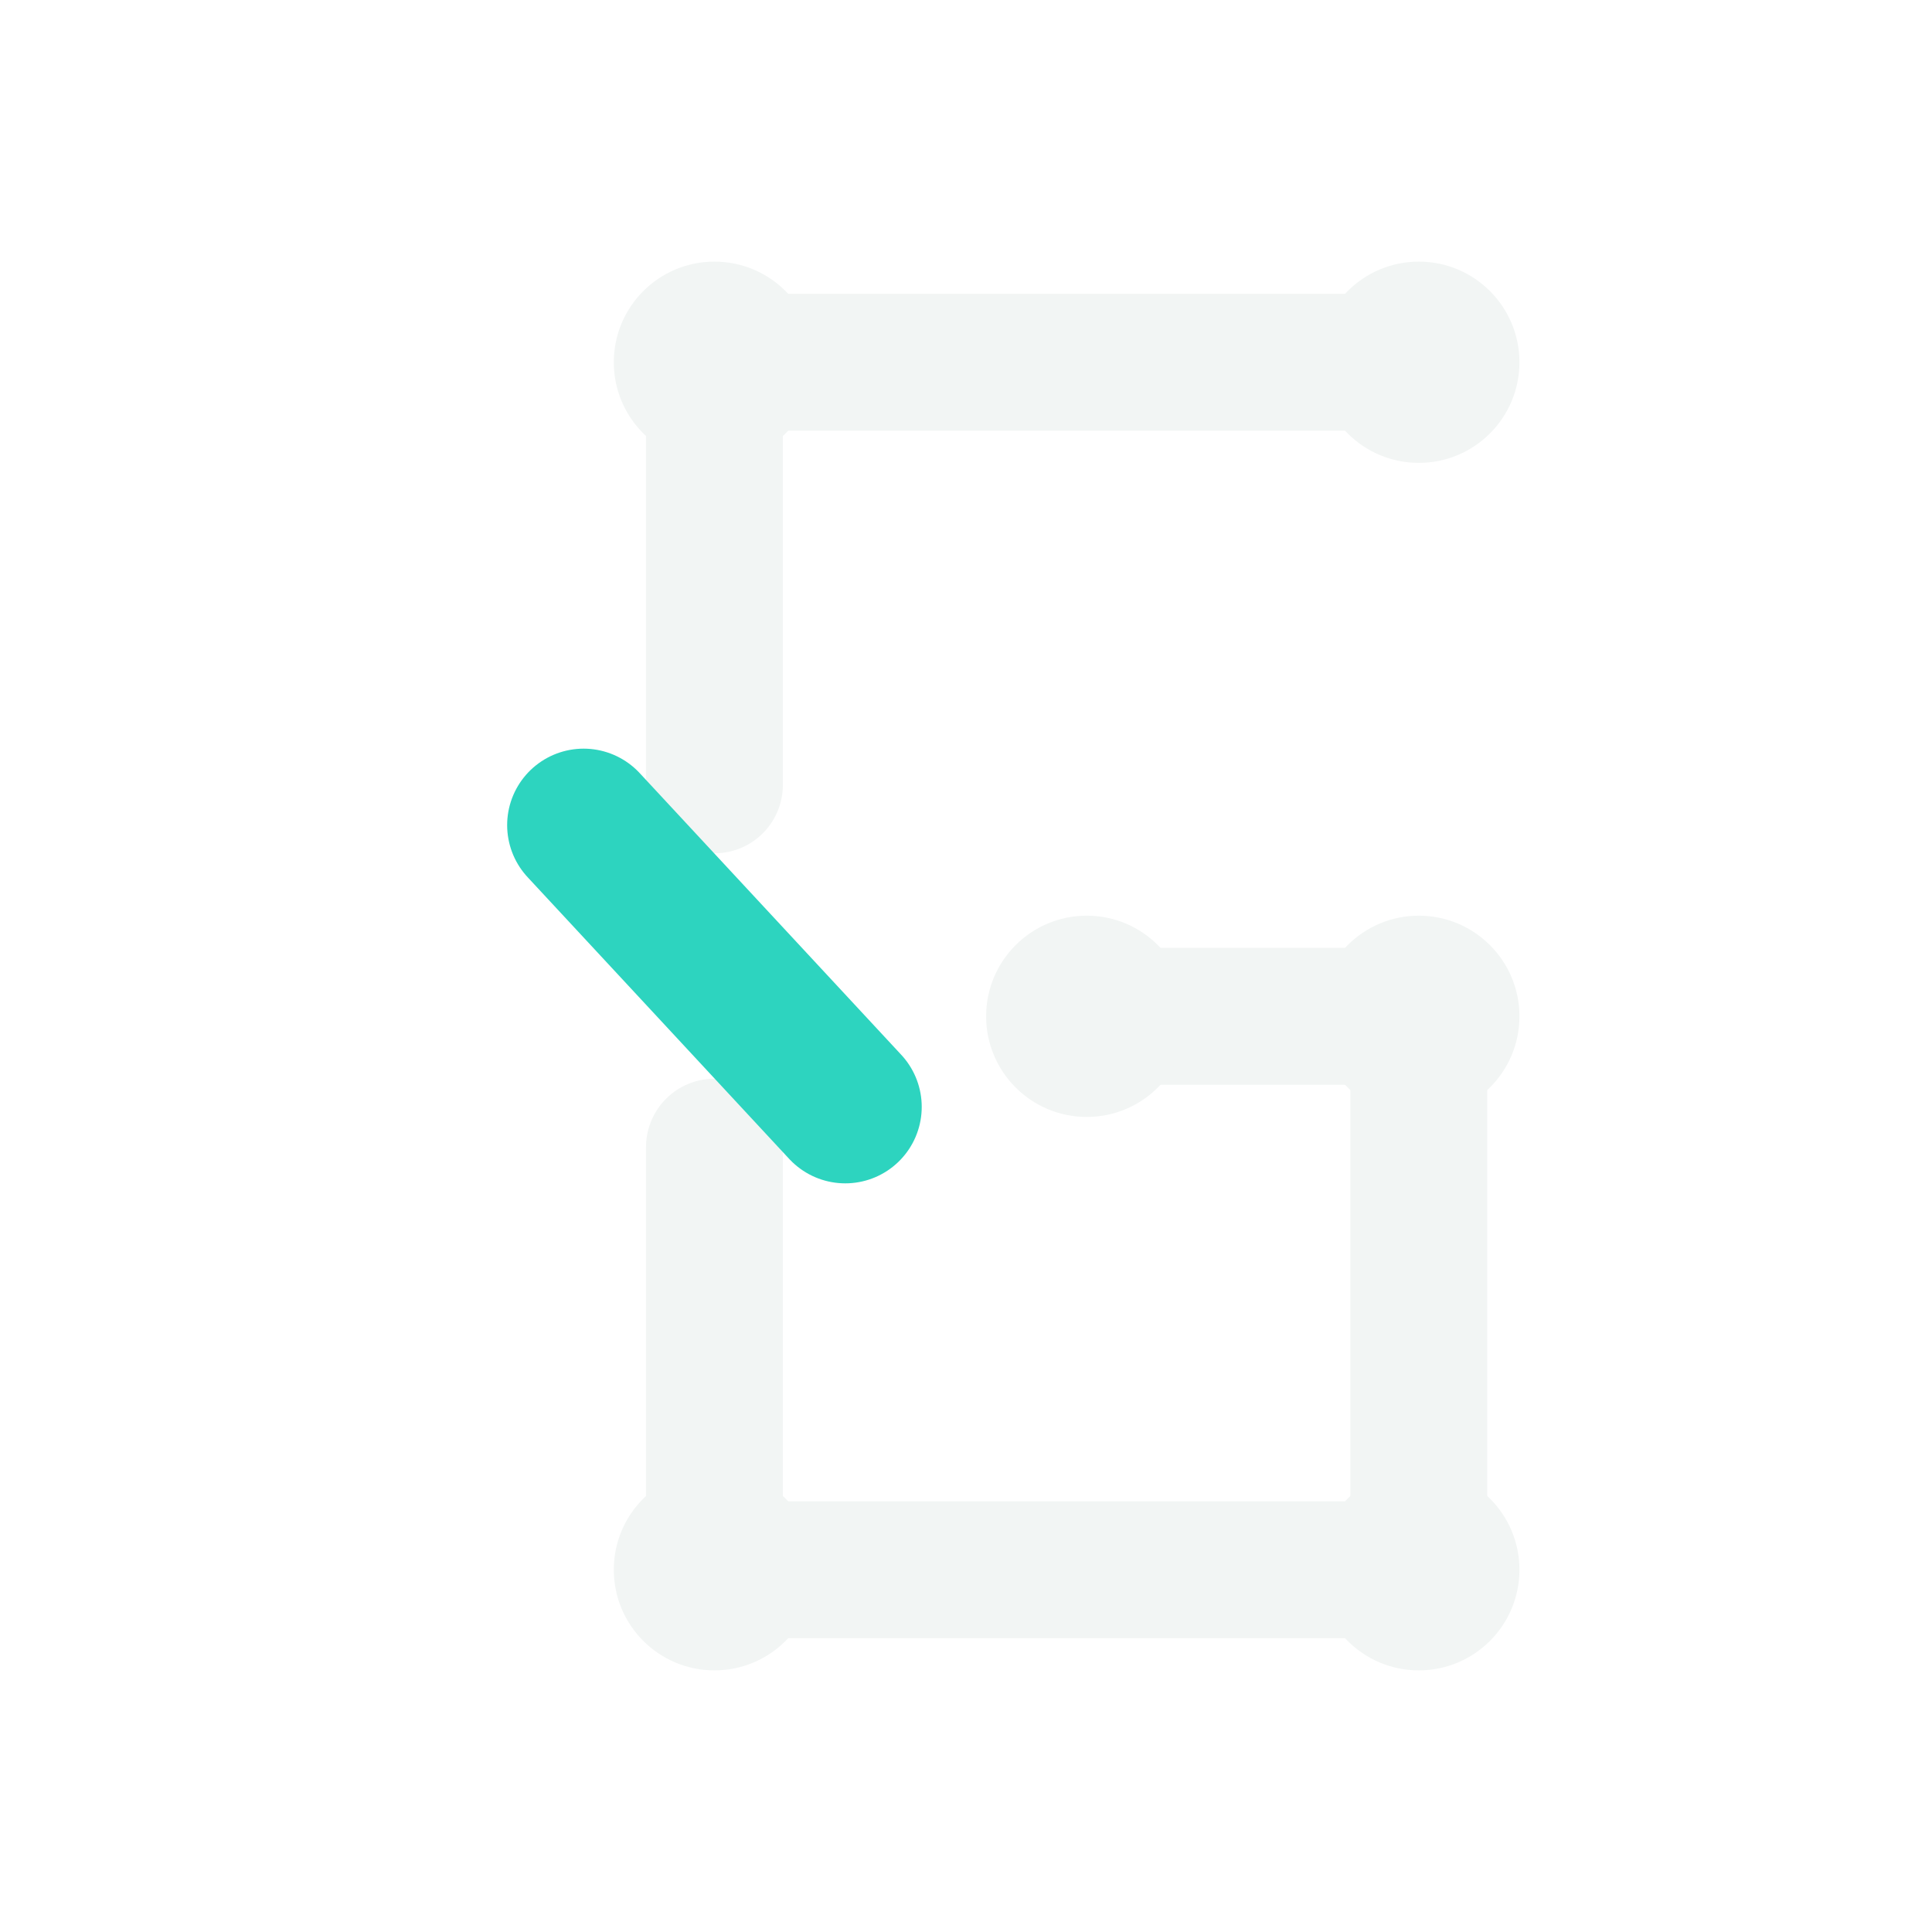
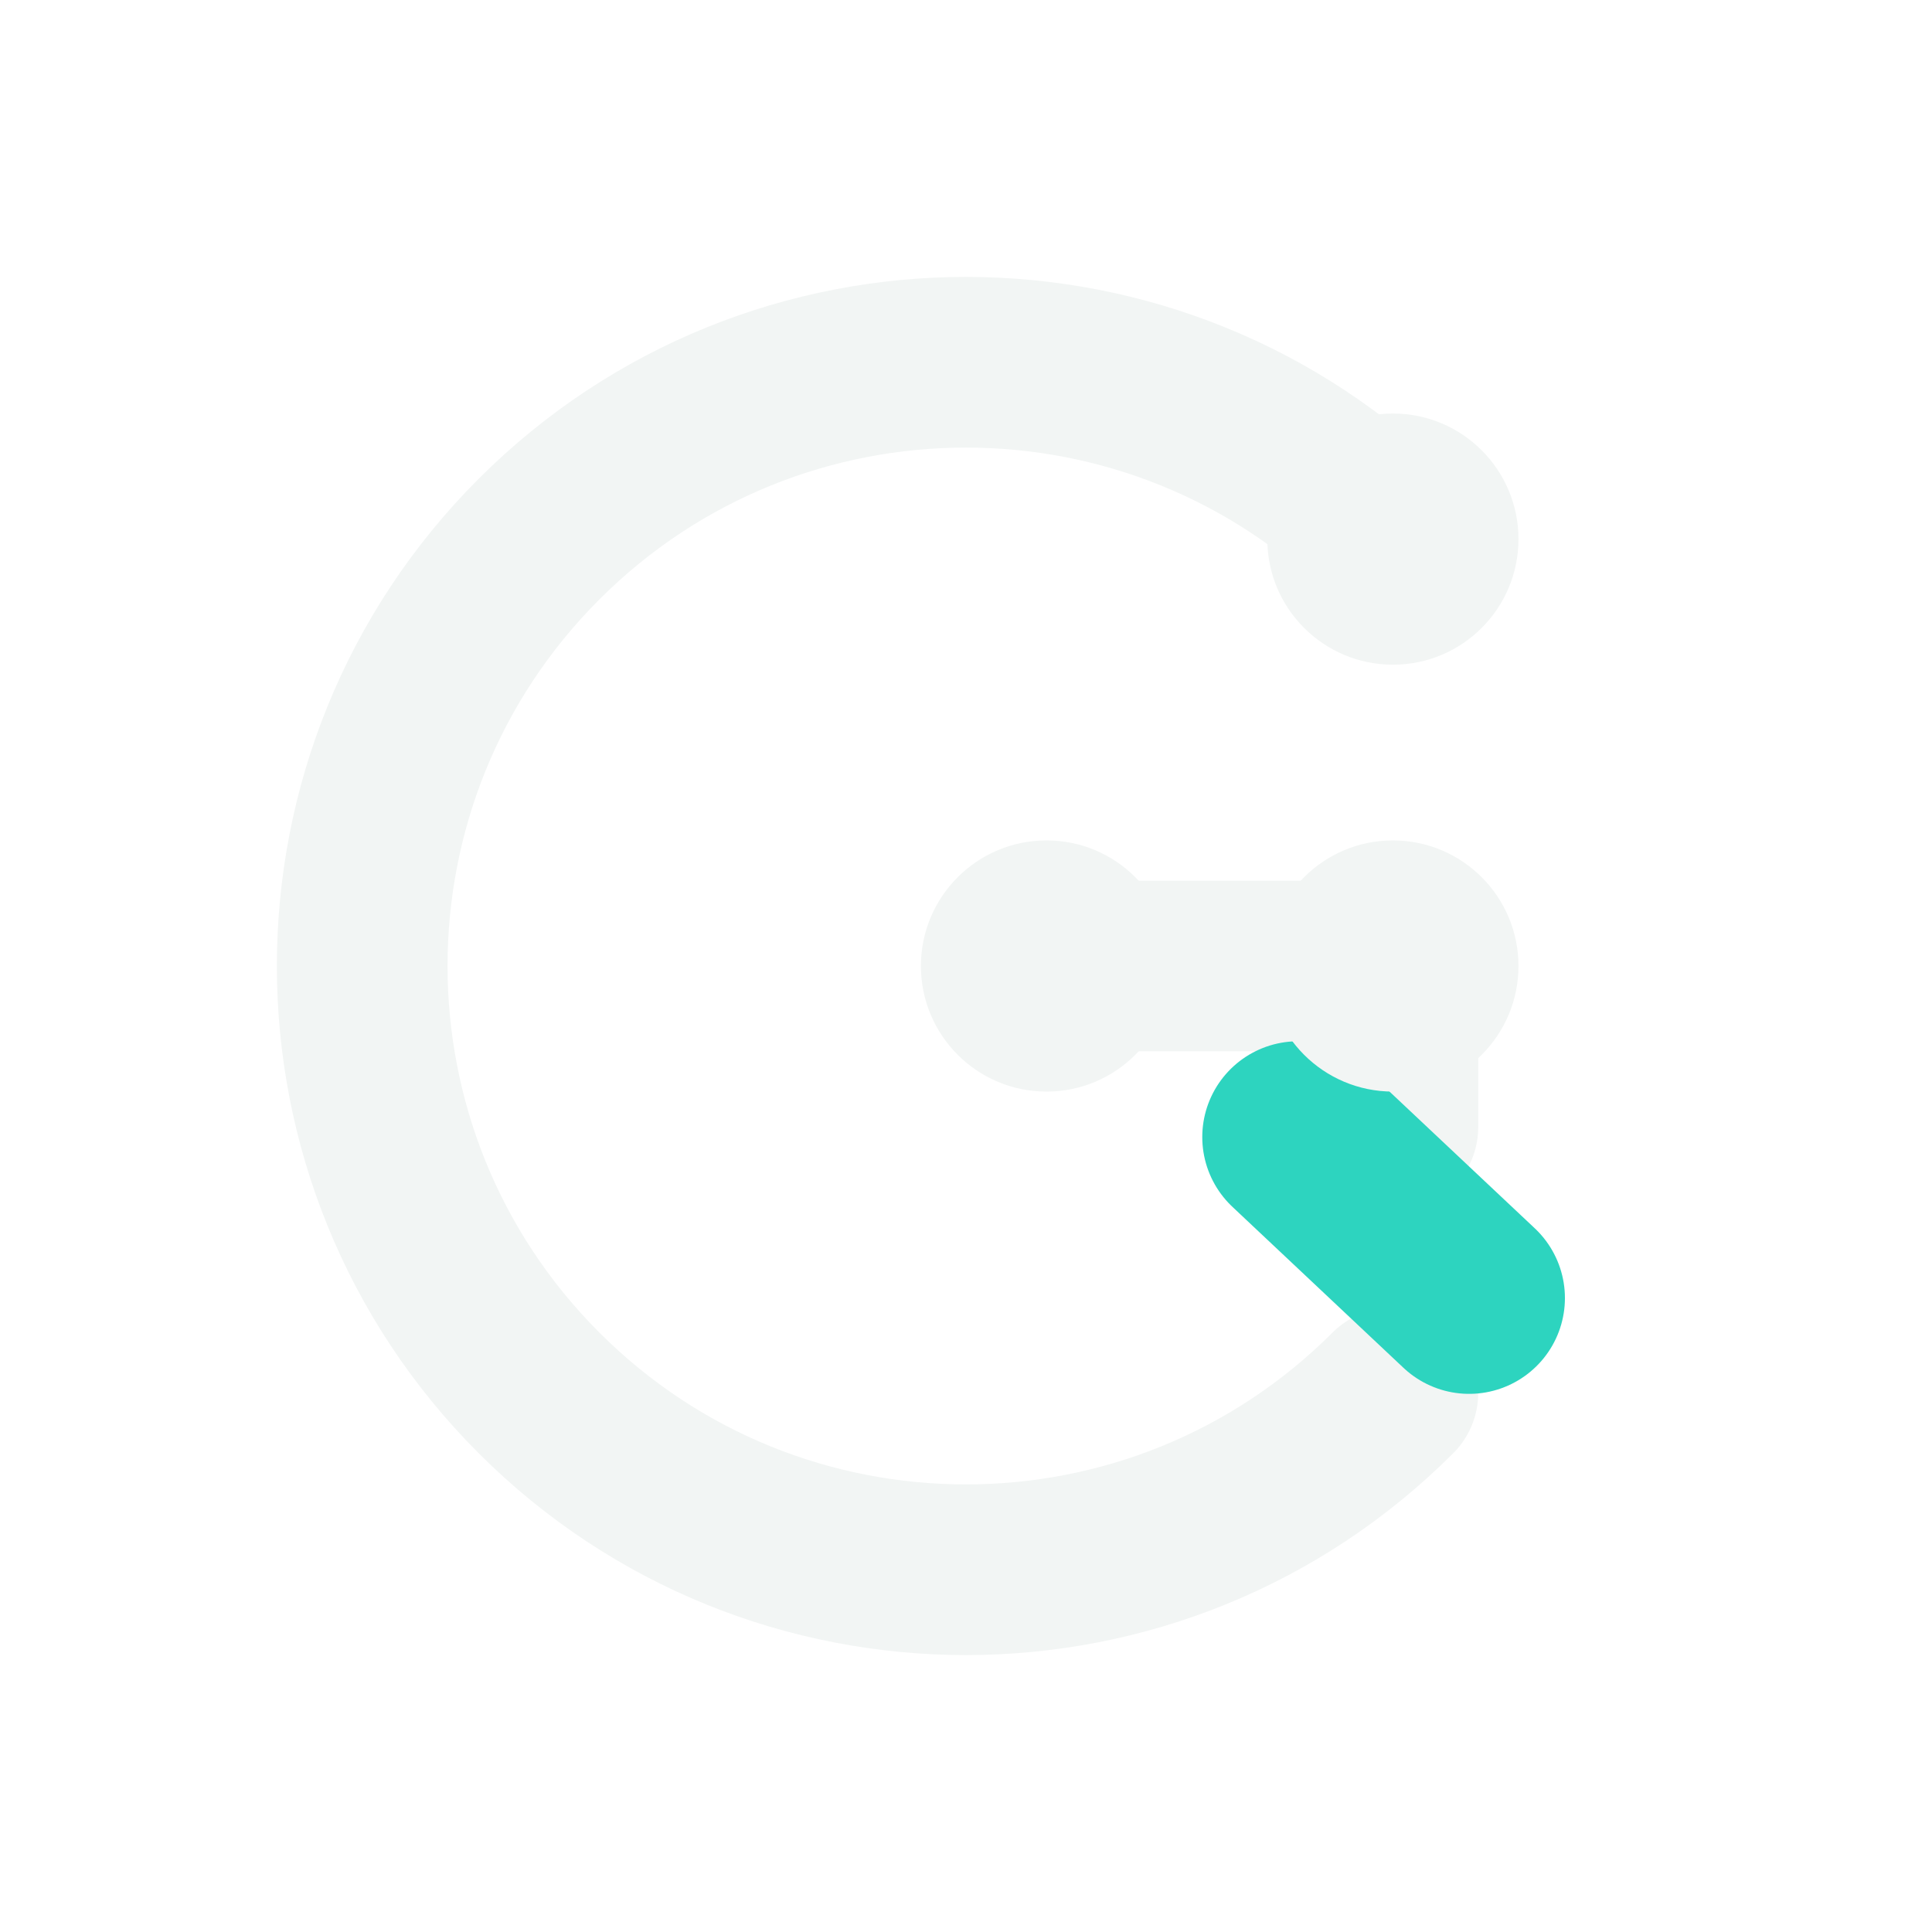
<svg xmlns="http://www.w3.org/2000/svg" viewBox="0 0 24 24" width="24" height="24" fill="none" role="img" aria-labelledby="title desc">
-   <g stroke="#F2F5F4" stroke-width="1.7" stroke-linecap="round" stroke-linejoin="round">
-     <path d="M17.625 4.5H8.875" />
-     <path d="M8.875 4.5V9.75" />
-     <path d="M8.875 14.25V19.5" />
-     <path d="M8.875 19.5H17.625" />
-     <path d="M17.625 19.5V12.625" />
-     <path d="M17.625 12.625H13.5" />
-   </g>
-   <line x1="7.25" y1="10.25" x2="10.5" y2="13.75" stroke="#2DD4BF" stroke-width="1.9" stroke-linecap="round" />
+   <path stroke="#F2F5F4" stroke-width="2.12" stroke-linecap="round" d="M17.303 17.303 A7.5 7.5 0 1 1 17.303 6.697" />
+   <path stroke="#F2F5F4" stroke-width="2.12" stroke-linecap="round" d="M17.303 14 V12 H13" />
+   <path stroke="#2DD4BF" stroke-width="2.38" stroke-linecap="round" d="M16.125 14.125 L18.25 16.125" />
  <g fill="#F2F5F4">
-     <circle cx="17.625" cy="4.5" r="1.25" />
-     <circle cx="8.875" cy="4.5" r="1.25" />
-     <circle cx="8.875" cy="19.5" r="1.25" />
-     <circle cx="17.625" cy="19.5" r="1.25" />
-     <circle cx="17.625" cy="12.625" r="1.25" />
-     <circle cx="13.5" cy="12.625" r="1.25" />
+     <circle cx="17.303" cy="6.697" r="1.56" />
+     <circle cx="17.303" cy="12" r="1.56" />
+     <circle cx="13" cy="12" r="1.56" />
  </g>
</svg>
